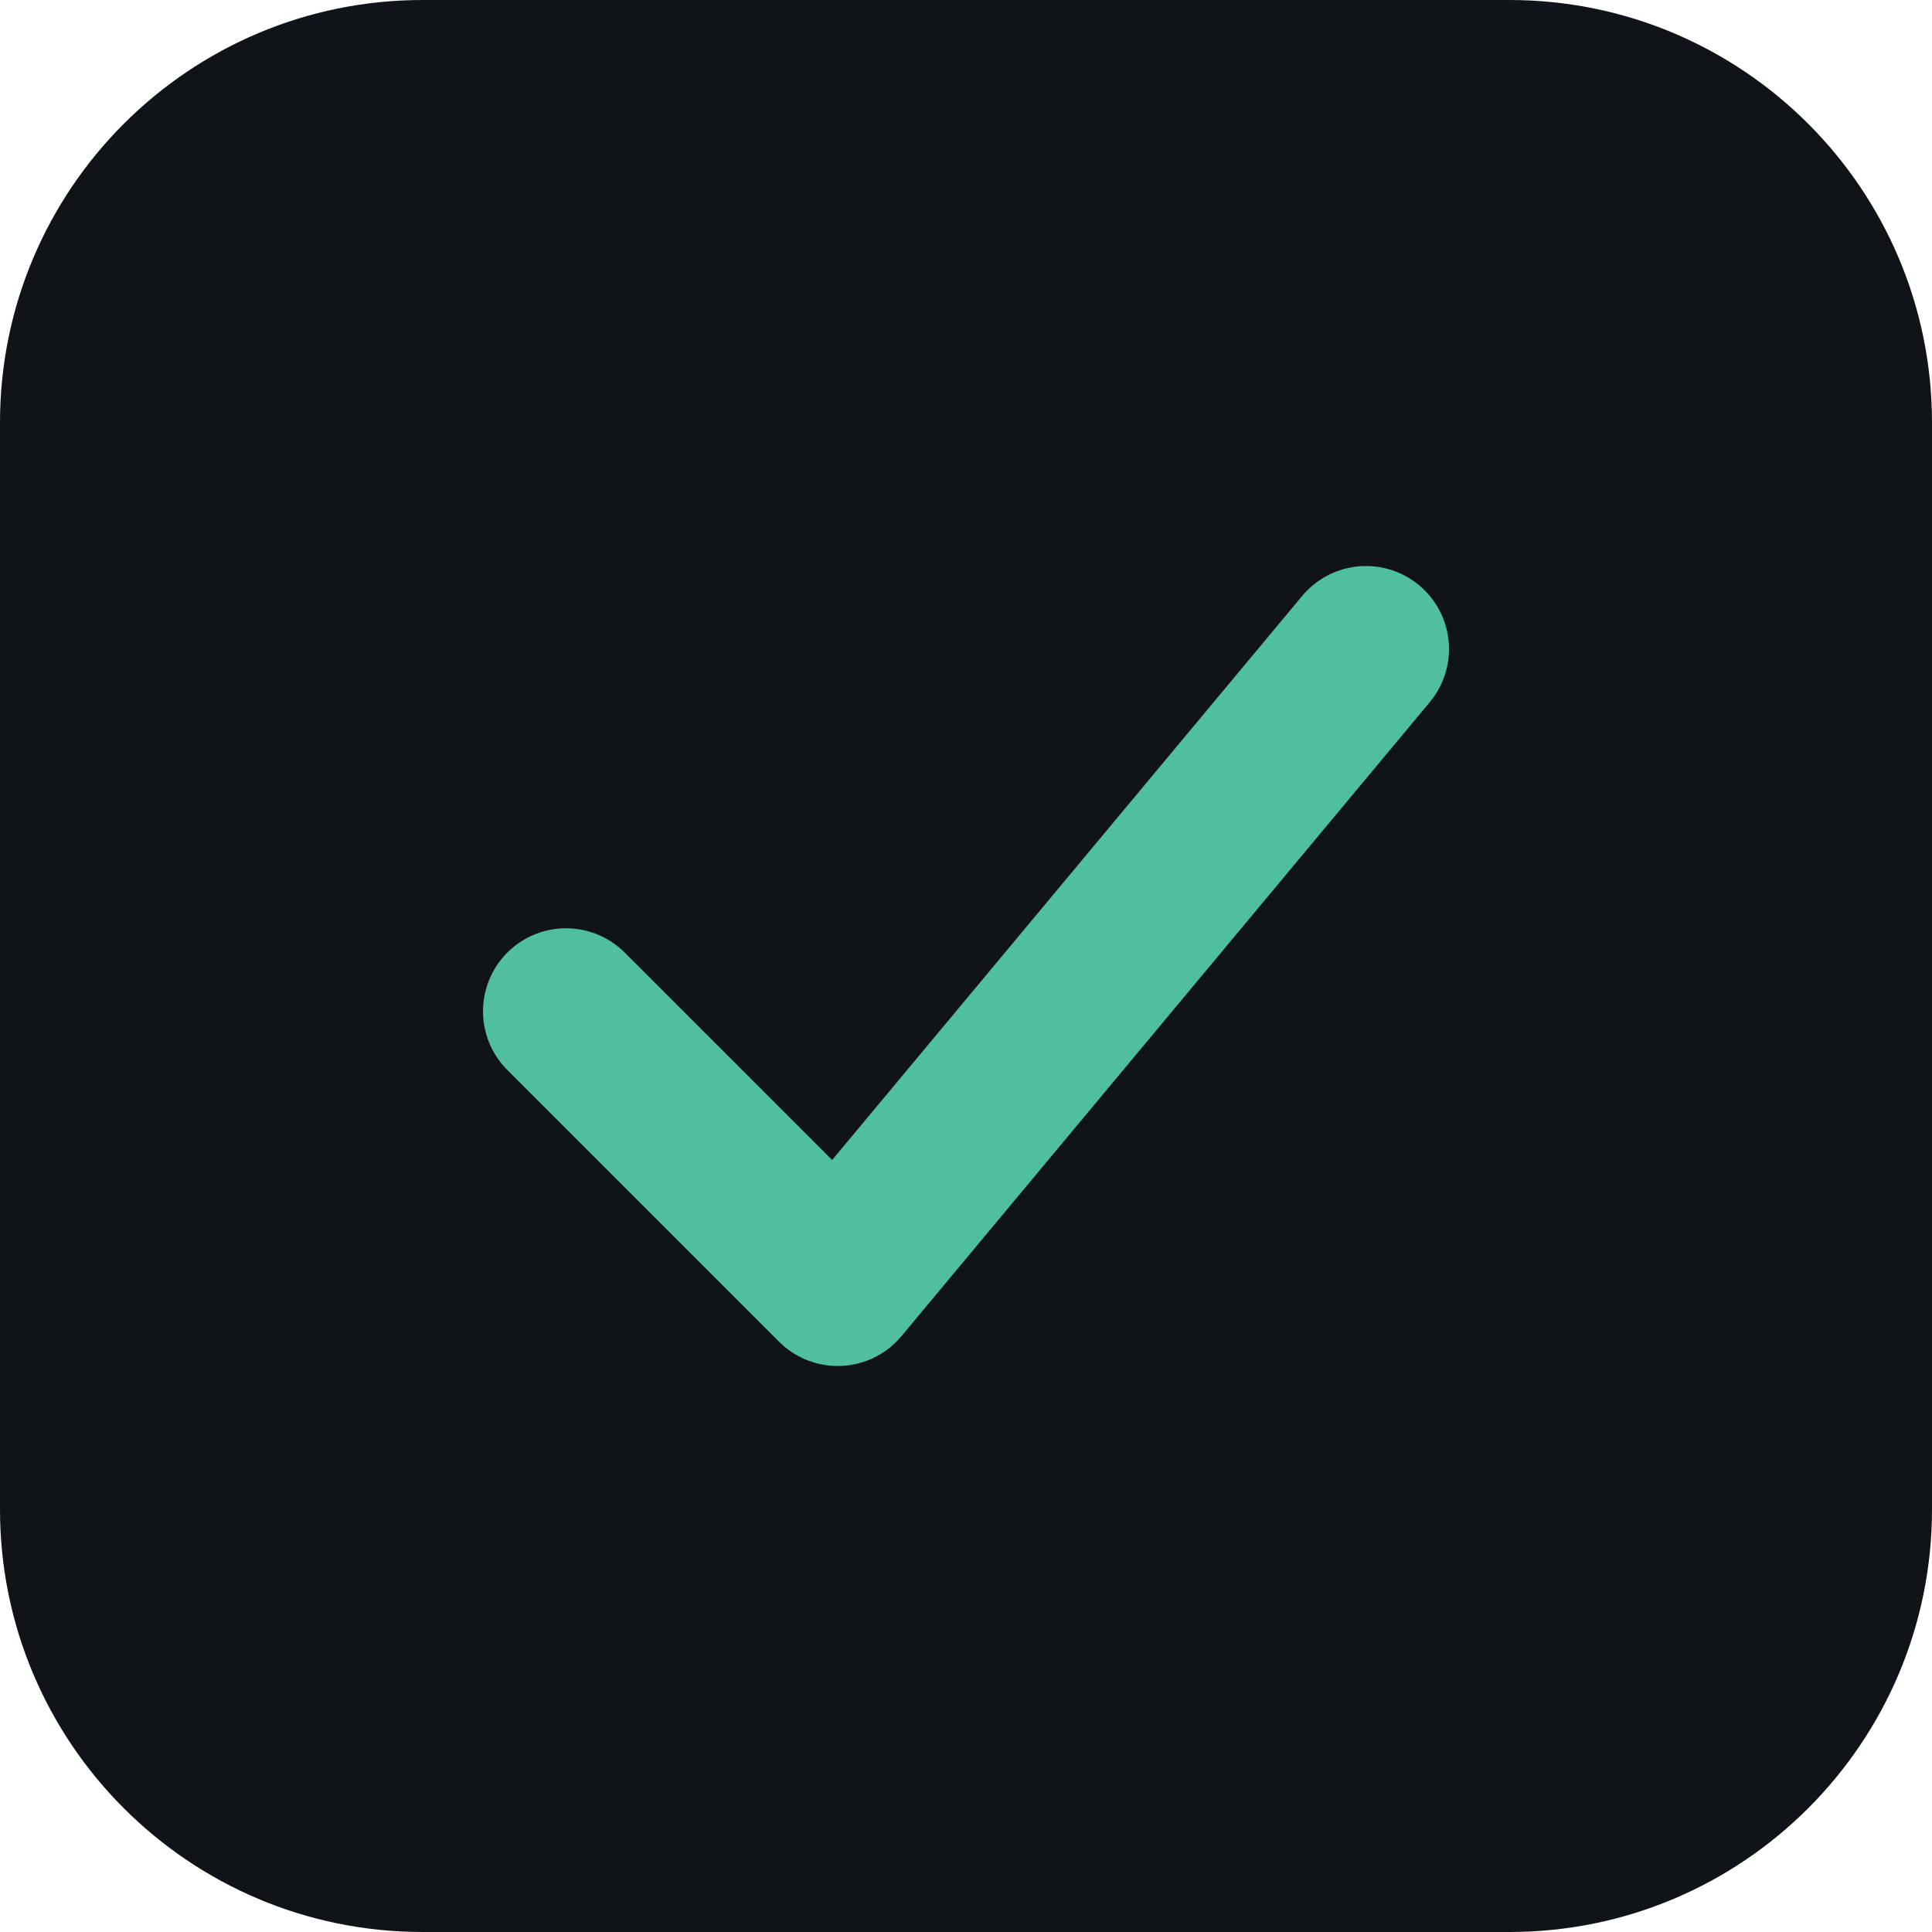
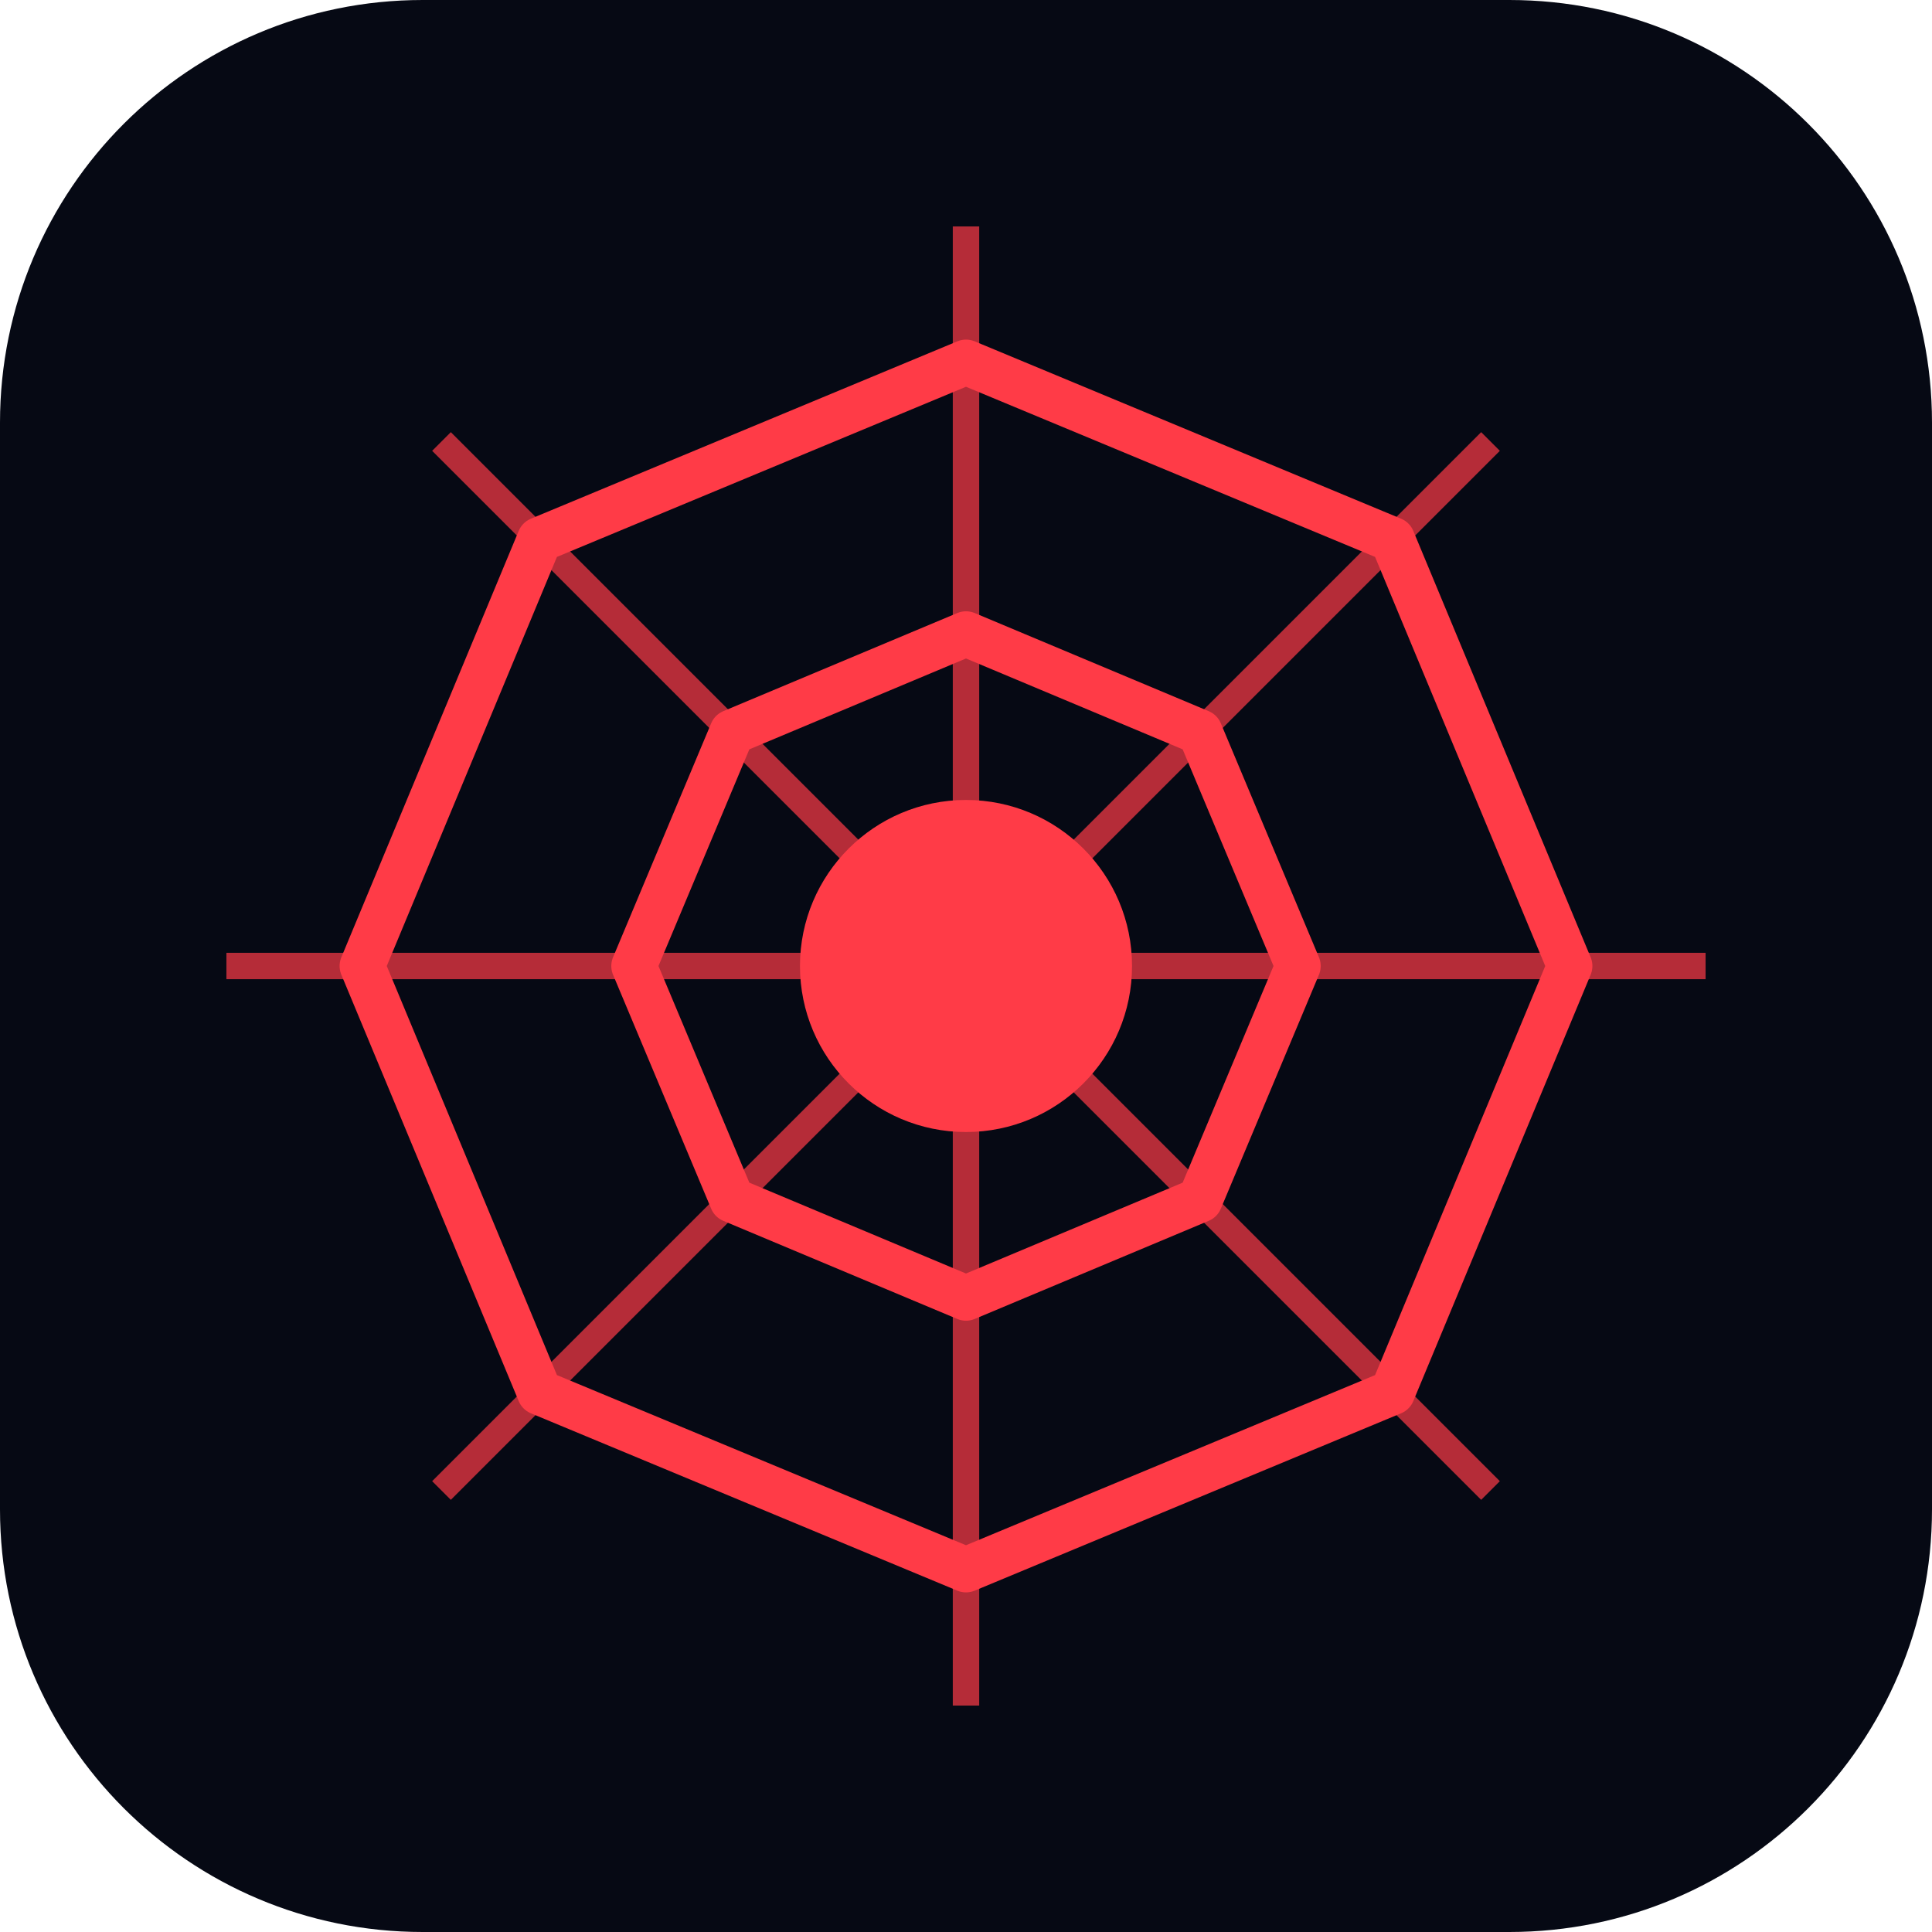
<svg xmlns="http://www.w3.org/2000/svg" viewBox="0 0 512 512">
-   <rect width="512" height="512" rx="112" fill="#101418" />
-   <path d="M150 268l72 72 140-168" fill="none" stroke="#4fbf9f" stroke-width="44" stroke-linecap="round" stroke-linejoin="round" />
+   <rect width="512" height="512" rx="112" fill="#060914" />
+   <g fill="none" stroke="#ff3b47" stroke-width="12" stroke-linejoin="round">
+     <path d="M256 60V452M60 256H452M117 117L395 395M395 117L117 395" stroke-width="7" opacity=".7" />
+     <path d="M256 96L369 143L416 256L369 369L256 416L143 369L96 256L143 143Z" />
+     <path d="M256 168L318 194L344 256L318 318L256 344L194 318L168 256L194 194Z" />
+   </g>
+   <circle cx="256" cy="256" r="44" fill="#ff3b47" />
</svg>
